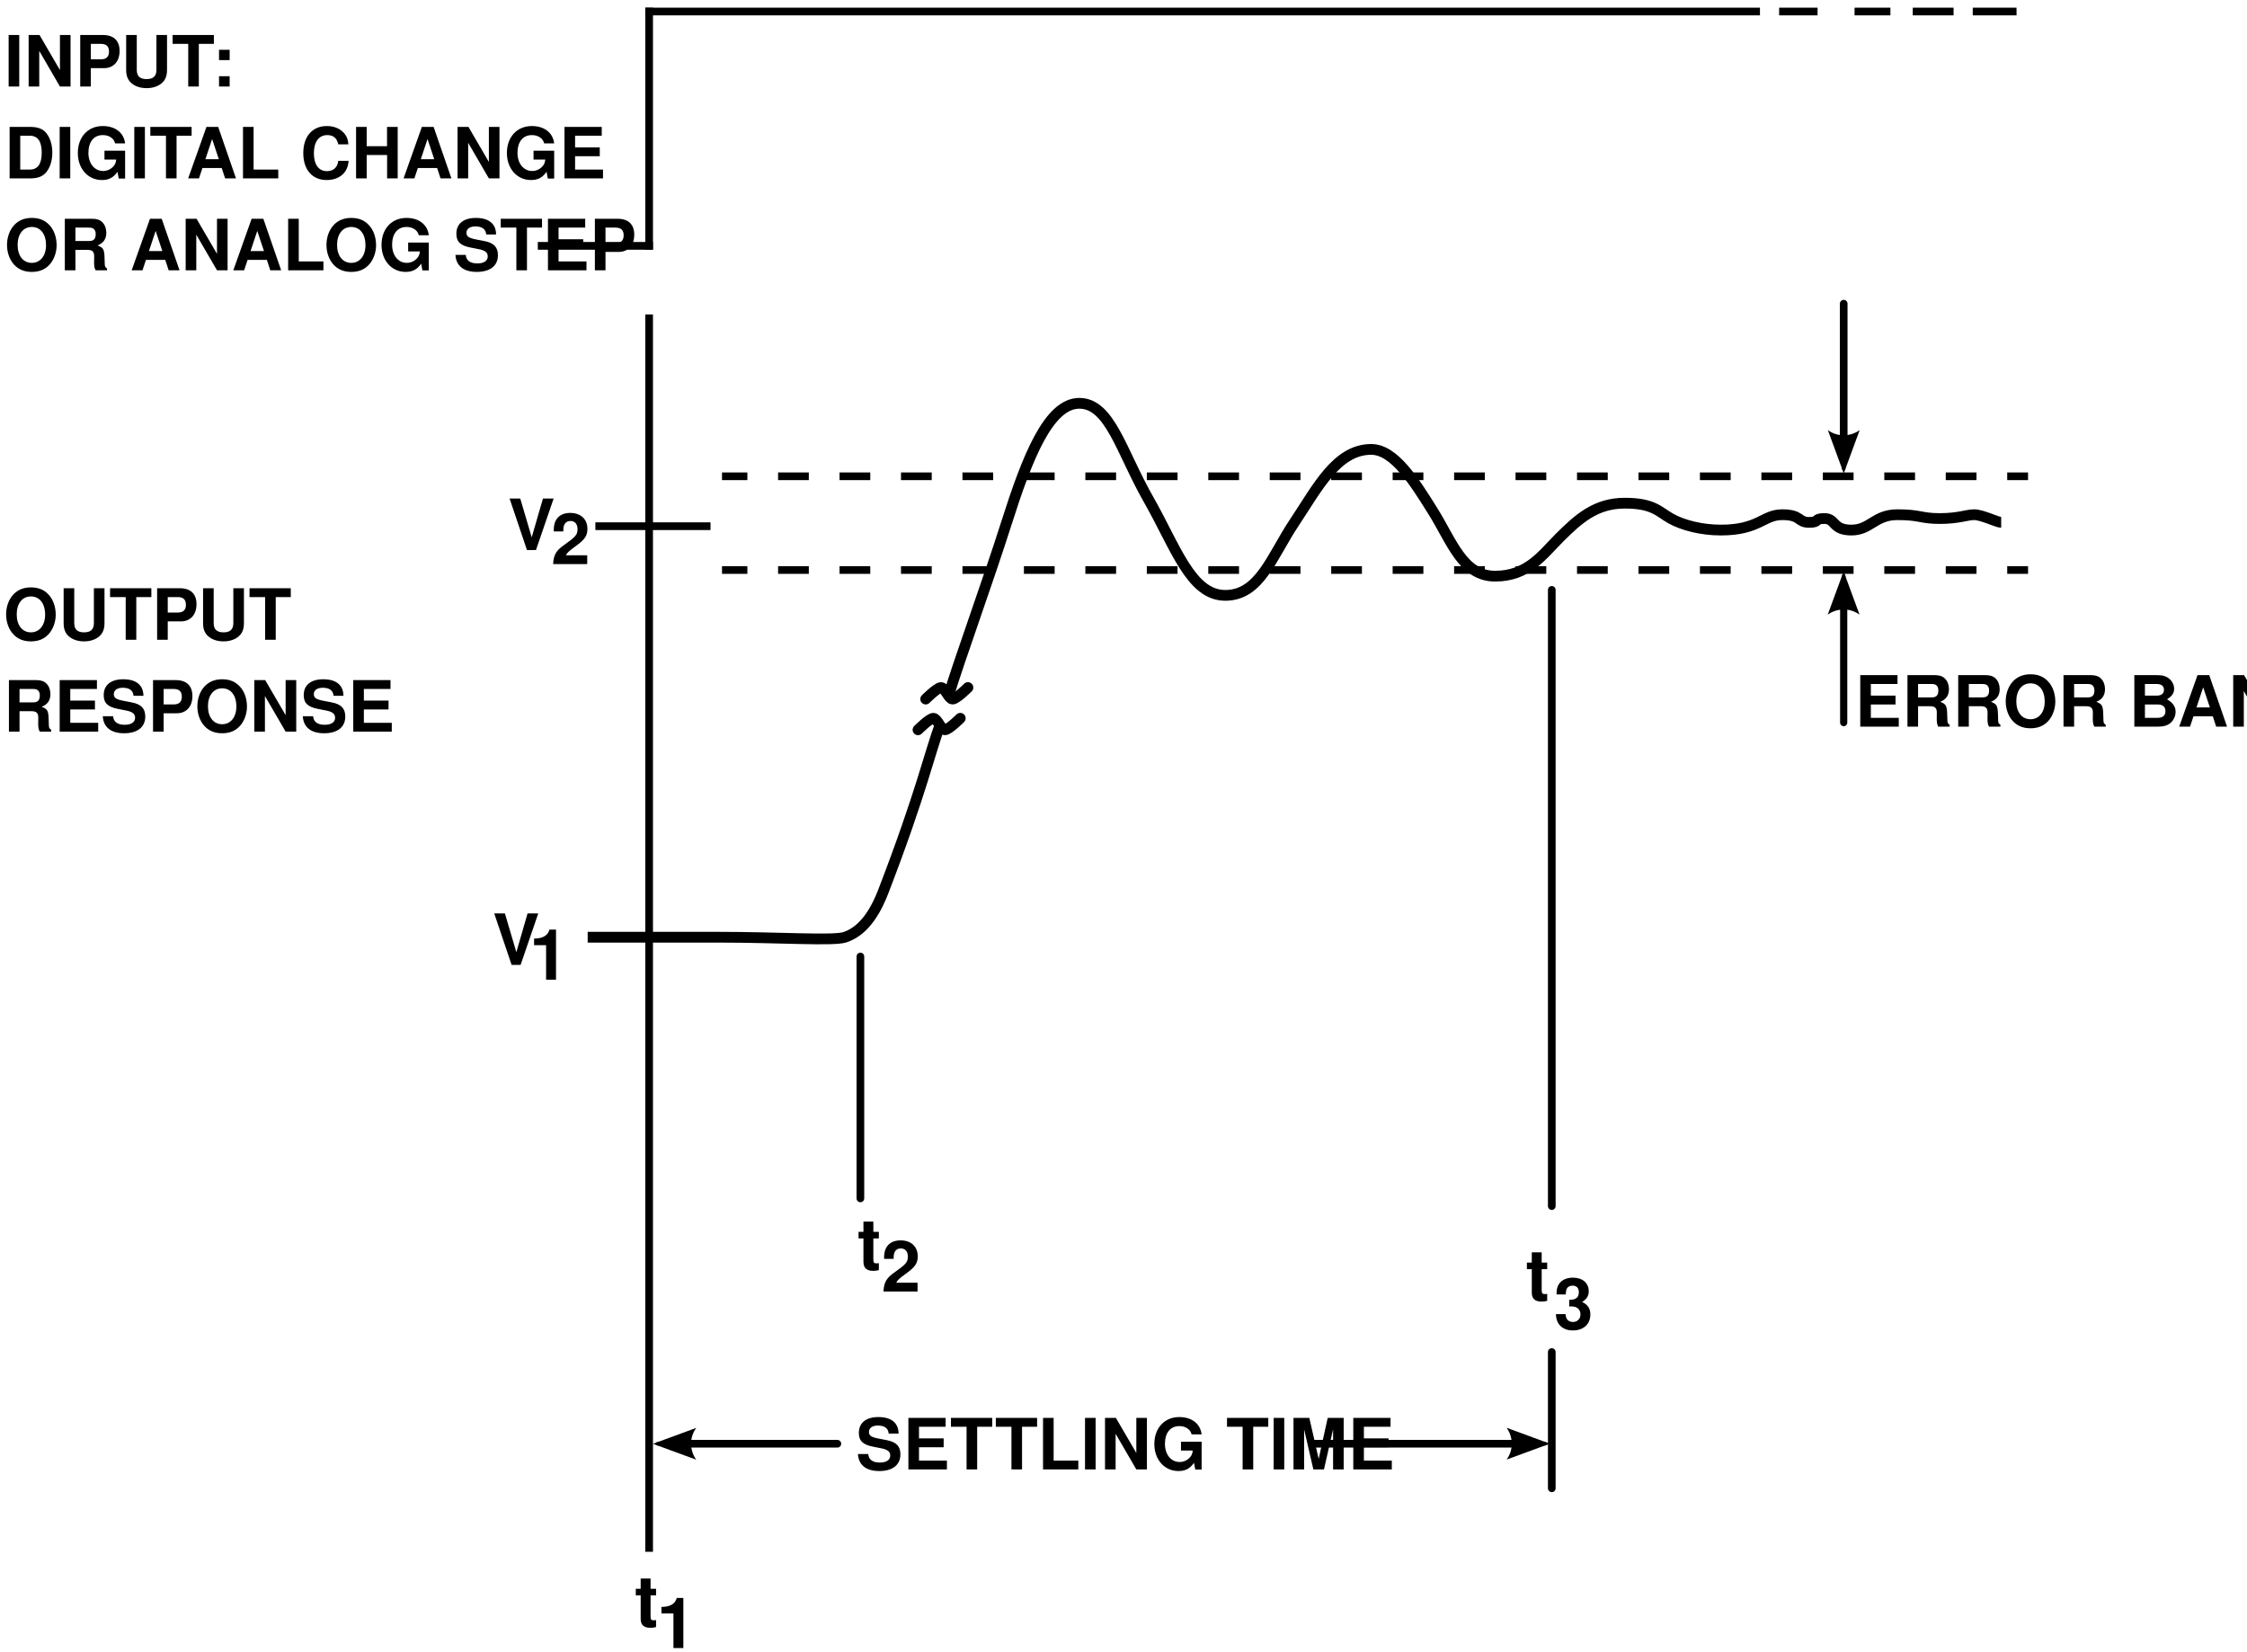
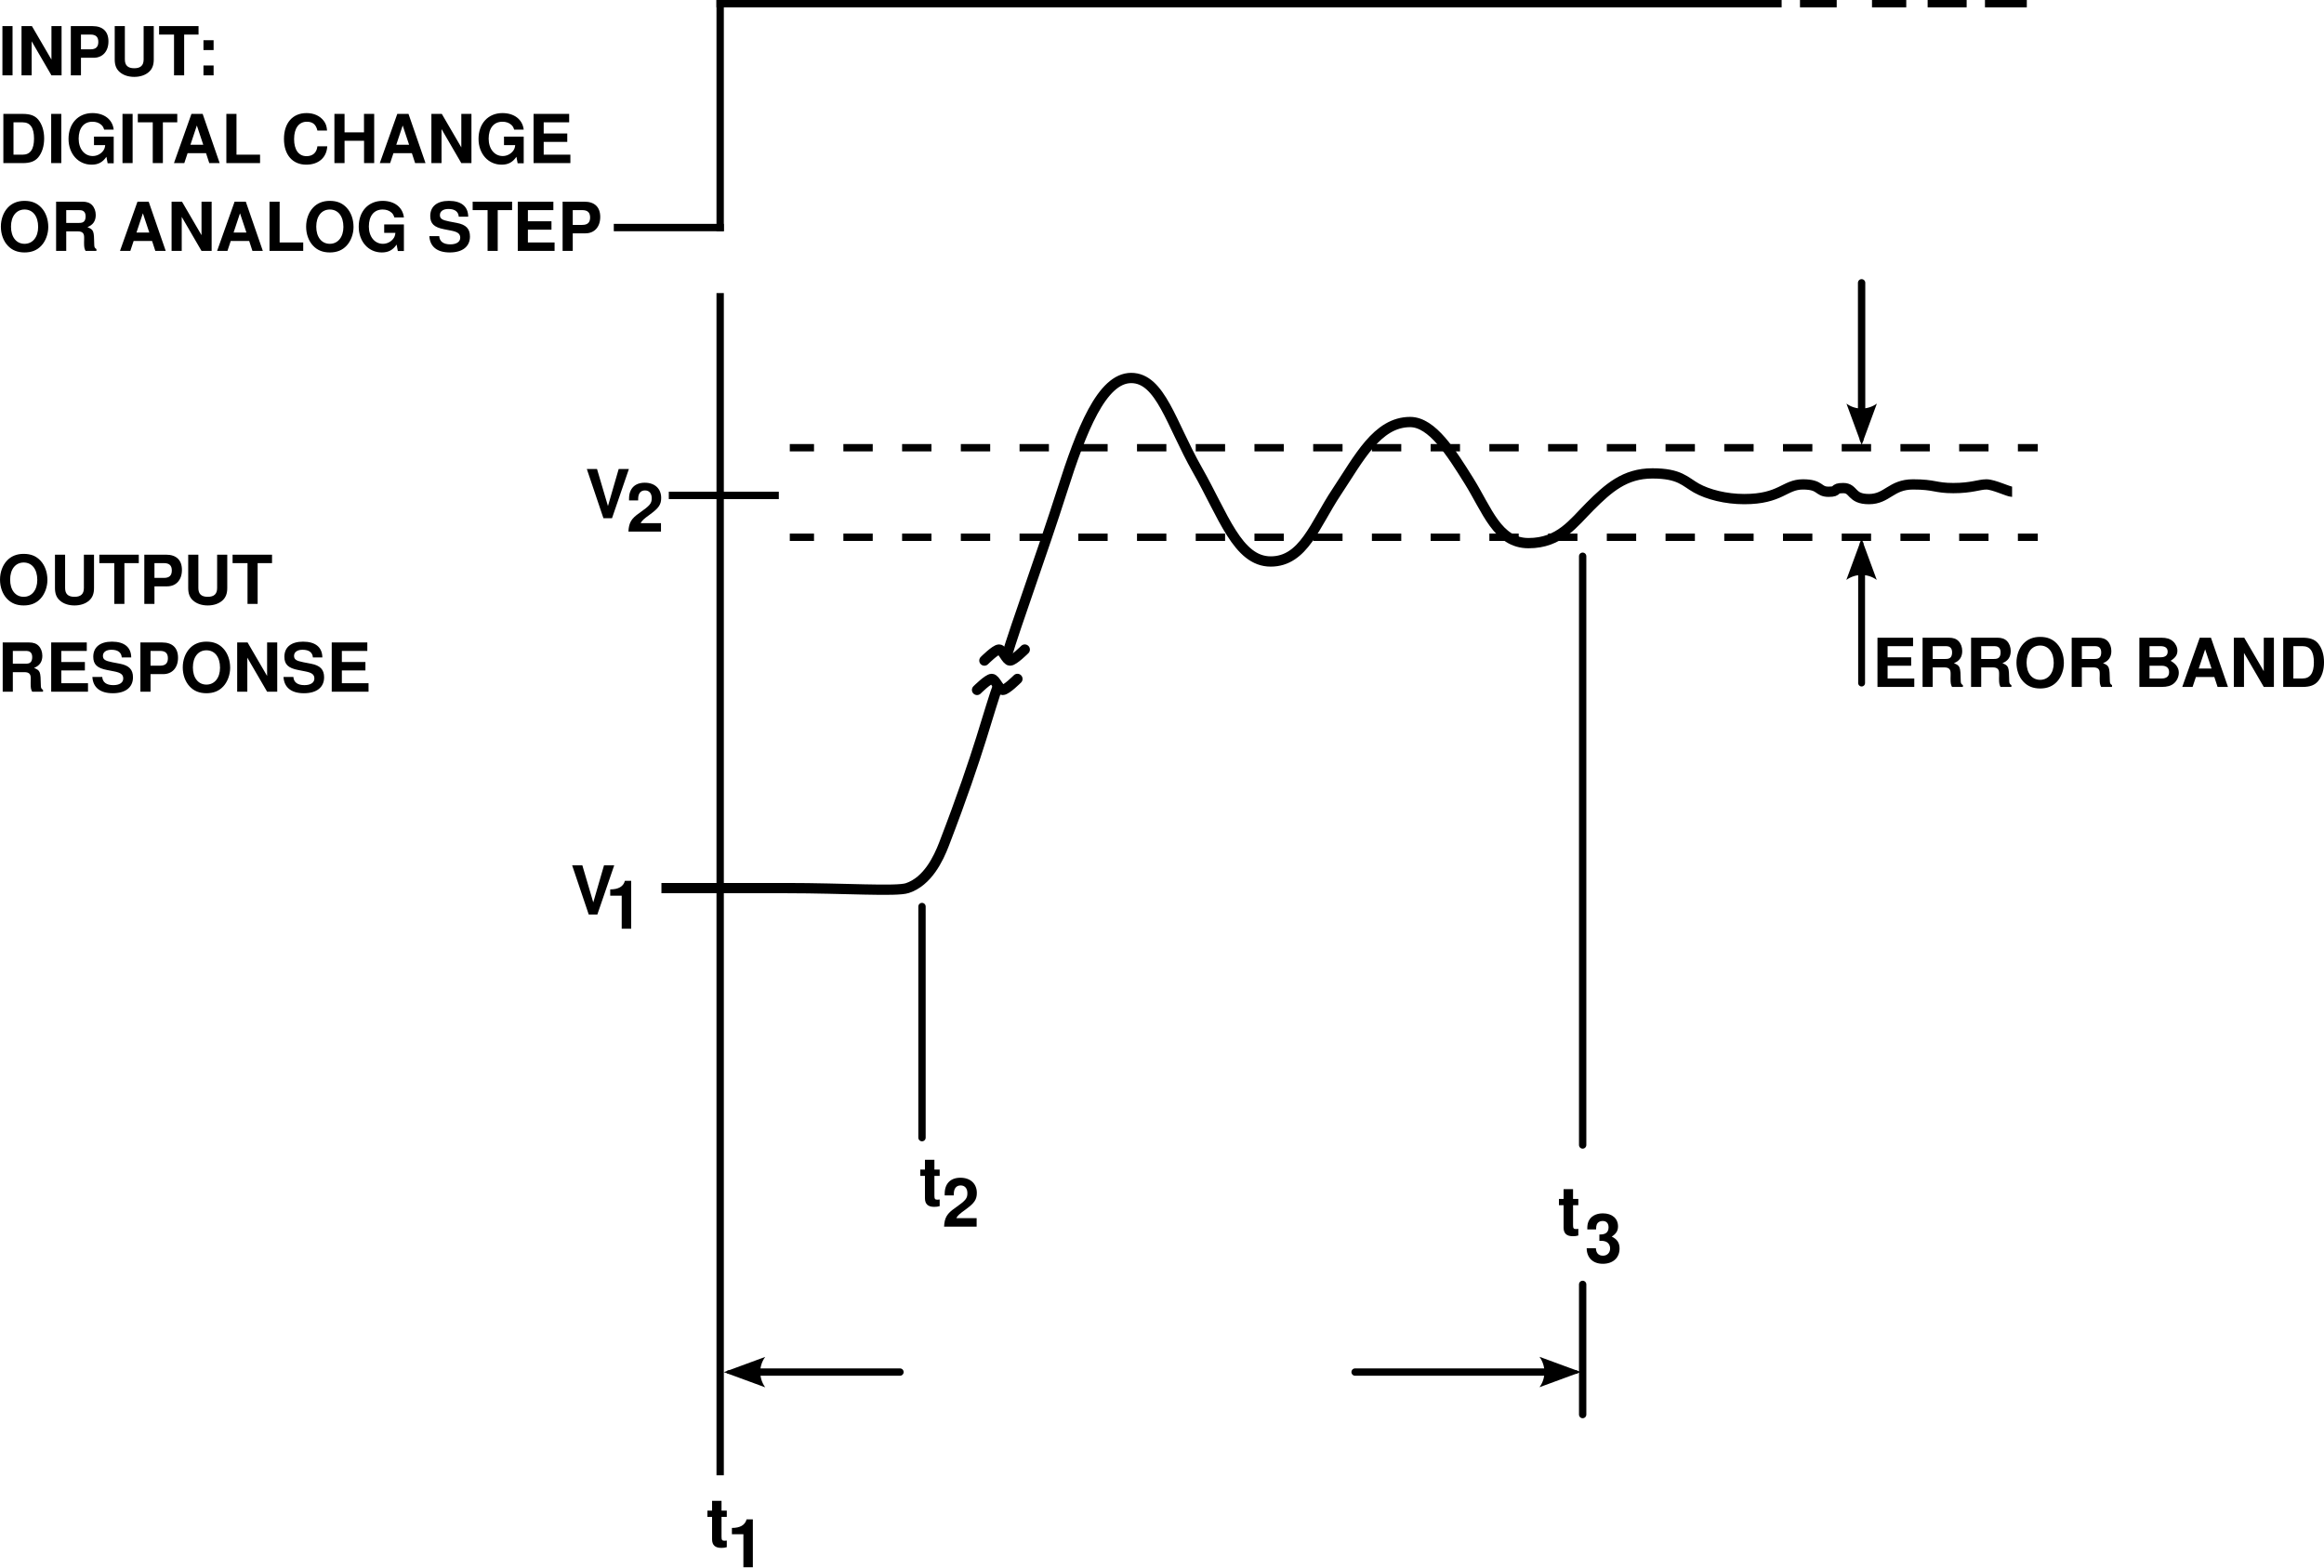
- <svg xmlns="http://www.w3.org/2000/svg" width="2925" height="2150" id="svg3801" version="1.0">
-   <defs id="defs3803">
-     <marker orient="auto" refY="0" refX="0" id="Arrow2Lend" style="overflow:visible">
-       <path id="path9687" style="font-size:12px;fill-rule:evenodd;stroke-width:0.625;stroke-linejoin:round" d="M 8.719,4.034 L -2.207,0.016 L 8.719,-4.002 C 6.973,-1.63 6.983,1.616 8.719,4.034 z " transform="matrix(-1.1,0,0,-1.1,-1.1,0)" />
-     </marker>
-     <marker orient="auto" refY="0" refX="0" id="Arrow1Lend" style="overflow:visible">
-       <path id="path9705" d="M 0,0 L 5,-5 L -12.5,0 L 5,5 L 0,0 z " style="fill-rule:evenodd;stroke:black;stroke-width:1pt;marker-start:none" transform="matrix(-0.8,0,0,-0.8,-10,0)" />
+ <svg xmlns="http://www.w3.org/2000/svg" width="3165.9" height="2135.3" version="1.0">
+   <defs>
+     <marker id="Arrow2Lend" overflow="visible" orient="auto">
+       <path transform="matrix(-1.1,0,0,-1.1,-1.1,0)" d="m8.719 4.034-10.926-4.018 10.926-4.018c-1.746 2.372-1.735 5.617 0 8.035z" fill-rule="evenodd" stroke-linejoin="round" stroke-width=".625" />
    </marker>
  </defs>
-   <g id="layer3" style="opacity:1">
-     <path style="fill:none;fill-rule:evenodd;stroke:black;stroke-width:10.063;stroke-linecap:butt;stroke-linejoin:miter;stroke-miterlimit:4;stroke-dasharray:none;stroke-opacity:1" d="M 700.095,320.032 L 849.968,320.032" id="path3896" />
-     <path style="fill:none;fill-rule:evenodd;stroke:black;stroke-width:10;stroke-linecap:butt;stroke-linejoin:miter;stroke-miterlimit:4;stroke-dasharray:none;stroke-opacity:1" d="M 845,325 L 845,10" id="path4783" />
-     <path style="fill:none;fill-rule:evenodd;stroke:black;stroke-width:10;stroke-linecap:butt;stroke-linejoin:miter;stroke-miterlimit:4;stroke-dasharray:none;stroke-opacity:1" d="M 840.003,15 L 2290.997,15" id="path4785" />
-     <path style="fill:none;fill-rule:evenodd;stroke:black;stroke-width:10;stroke-linecap:butt;stroke-linejoin:miter;stroke-miterlimit:4;stroke-dasharray:none;stroke-opacity:1" d="M 2315.962,15 L 2365.996,15" id="path4787" />
-     <path style="fill:none;fill-rule:evenodd;stroke:black;stroke-width:10;stroke-linecap:butt;stroke-linejoin:miter;stroke-miterlimit:4;stroke-dasharray:none;stroke-opacity:1" d="M 2414.14,15 L 2460.815,15" id="path4789" />
-     <path style="fill:none;fill-rule:evenodd;stroke:black;stroke-width:10;stroke-linecap:butt;stroke-linejoin:miter;stroke-miterlimit:4;stroke-dasharray:none;stroke-opacity:1" d="M 2489.912,15 L 2543.053,15" id="path4791" />
-     <path style="fill:none;fill-rule:evenodd;stroke:black;stroke-width:10;stroke-linecap:butt;stroke-linejoin:miter;stroke-miterlimit:4;stroke-dasharray:none;stroke-opacity:1" d="M 2568,15 L 2625,15" id="path4793" />
-     <path style="opacity:1;fill:none;fill-rule:evenodd;stroke:black;stroke-width:10;stroke-linecap:butt;stroke-linejoin:miter;stroke-miterlimit:4;stroke-dasharray:none;stroke-opacity:1" d="M 845,2020 L 845,409.313" id="path5078" />
-     <path style="opacity:1;fill:none;fill-rule:evenodd;stroke:black;stroke-width:10.063;stroke-linecap:butt;stroke-linejoin:miter;stroke-miterlimit:4;stroke-dasharray:none;stroke-opacity:1" d="M 775.032,684.968 L 924.905,684.968" id="path5965" />
-     <path style="opacity:1;fill:none;fill-rule:evenodd;stroke:black;stroke-width:10;stroke-linecap:butt;stroke-linejoin:miter;stroke-miterlimit:4;stroke-dasharray:40, 40;stroke-dashoffset:7;stroke-opacity:1" d="M 939.865,620 L 2640,620" id="path5967" />
-     <path style="opacity:1;fill:none;fill-rule:evenodd;stroke:black;stroke-width:10;stroke-linecap:butt;stroke-linejoin:miter;stroke-miterlimit:4;stroke-dasharray:40, 40;stroke-dashoffset:7;stroke-opacity:1" d="M 939.865,742 L 2640,742" id="path6854" />
-     <path style="fill:none;fill-rule:evenodd;stroke:black;stroke-width:14;stroke-linecap:butt;stroke-linejoin:miter;stroke-miterlimit:4;stroke-dasharray:none;stroke-opacity:1" d="M 1235,905 C 1247.5,862.5 1285,760 1310.625,679.375 C 1337.185,595.807 1365,525 1405,525 C 1445,525 1459.408,587.5 1495,650 C 1530.592,712.5 1550,775 1595,775 C 1640,775 1655.23,724.655 1685,680 C 1715,635 1739.931,585 1785,585 C 1815,585 1841.176,626.881 1865,665 C 1890,705 1903.948,750 1946.25,750 C 1988.75,750 2007.361,722.638 2030,700 C 2055,675 2077.5,655 2115,655 C 2152.5,655 2159.375,666.25 2175,675 C 2190.625,683.75 2215,690 2240,690 C 2290,690 2295,670 2320,670 C 2345,670 2340,680 2355,680 C 2370,680 2360,675 2375,675 C 2390,675 2385,690 2410,690 C 2435,690 2440,670 2470,670 C 2500,670 2500,675 2525,675 C 2550,675 2560,670 2570,670 C 2580,670 2600,680 2605,680" id="path6866" />
-     <path style="fill:none;fill-rule:evenodd;stroke:black;stroke-width:14;stroke-linecap:butt;stroke-linejoin:miter;stroke-miterlimit:4;stroke-dasharray:none;stroke-opacity:1" d="M 765,1220 C 765,1220 848.261,1220 935,1220 C 1015,1220 1085,1225 1100,1220 C 1127.659,1210.781 1142.28,1180.072 1150,1160 C 1200,1030 1210,980 1225,940" id="path7753" />
-     <path style="fill:none;fill-rule:evenodd;stroke:black;stroke-width:14;stroke-linecap:round;stroke-linejoin:miter;stroke-miterlimit:4;stroke-dasharray:none;stroke-opacity:1" d="M 1195,950 C 1195,950 1210,935 1215,935 C 1220,935 1225,950 1230,950 C 1235,950 1250,935 1250,935" id="path8640" />
-     <path style="opacity:1;fill:none;fill-rule:evenodd;stroke:black;stroke-width:14;stroke-linecap:round;stroke-linejoin:miter;stroke-miterlimit:4;stroke-dasharray:none;stroke-opacity:1" d="M 1205,910 C 1205,910 1220,895 1225,895 C 1230,895 1235,910 1240,910 C 1245,910 1260,895 1260,895" id="path9527" />
-     <path style="opacity:1;fill:none;fill-rule:evenodd;stroke:black;stroke-width:10;stroke-linecap:round;stroke-linejoin:miter;stroke-miterlimit:4;stroke-dasharray:none;stroke-opacity:1" d="M 1120,1560 L 1120,1245.108" id="path9529" />
-     <path style="opacity:1;fill:none;fill-rule:evenodd;stroke:black;stroke-width:10;stroke-linecap:round;stroke-linejoin:miter;stroke-miterlimit:4;stroke-dasharray:none;stroke-opacity:1" d="M 2020,1570 L 2020,767.859" id="path9531" />
-     <path style="fill:none;fill-rule:evenodd;stroke:black;stroke-width:4.688;stroke-linecap:round;stroke-linejoin:miter;marker-mid:none;marker-end:url(#Arrow2Lend);stroke-miterlimit:4;stroke-dasharray:none;stroke-opacity:1" d="M 2400,755 L 2400,750" id="path9533" />
-     <path style="fill:none;fill-rule:evenodd;stroke:black;stroke-width:9.354;stroke-linecap:round;stroke-linejoin:miter;stroke-miterlimit:4;stroke-dasharray:none;stroke-opacity:1" d="M 2400,940.625 C 2400,770 2400,770 2400,770" id="path9721" />
-     <path style="opacity:1;fill:none;fill-rule:evenodd;stroke:black;stroke-width:4.688;stroke-linecap:round;stroke-linejoin:miter;marker-mid:none;marker-end:url(#Arrow2Lend);stroke-miterlimit:4;stroke-dasharray:none;stroke-opacity:1" d="M 2400,605 L 2400,610" id="path9730" />
-     <path style="opacity:1;fill:none;fill-rule:evenodd;stroke:black;stroke-width:10;stroke-linecap:round;stroke-linejoin:miter;stroke-miterlimit:4;stroke-dasharray:none;stroke-opacity:1" d="M 2400,395.319 C 2400,589.358 2400,589.358 2400,589.358" id="path9732" />
-     <path style="opacity:1;fill:none;fill-rule:evenodd;stroke:black;stroke-width:4.688;stroke-linecap:round;stroke-linejoin:miter;marker-mid:none;marker-end:url(#Arrow2Lend);stroke-miterlimit:4;stroke-dasharray:none;stroke-opacity:1" d="M 861.226,1879.363 L 856.226,1879.363" id="path9736" />
-     <path style="opacity:1;fill:none;fill-rule:evenodd;stroke:black;stroke-width:10;stroke-linecap:round;stroke-linejoin:miter;stroke-miterlimit:4;stroke-dasharray:none;stroke-opacity:1" d="M 1090,1879.363 C 877.377,1879.363 877.377,1879.363 877.377,1879.363" id="path9738" />
-     <path style="opacity:1;fill:none;fill-rule:evenodd;stroke:black;stroke-width:4.688;stroke-linecap:round;stroke-linejoin:miter;marker-mid:none;marker-end:url(#Arrow2Lend);stroke-miterlimit:4;stroke-dasharray:none;stroke-opacity:1" d="M 2006.302,1879.363 L 2011.302,1879.363" id="path9742" />
-     <path style="opacity:1;fill:none;fill-rule:evenodd;stroke:black;stroke-width:10;stroke-linecap:round;stroke-linejoin:miter;stroke-miterlimit:4;stroke-dasharray:none;stroke-opacity:1" d="M 1710,1879.363 C 1988.349,1879.363 1988.349,1879.363 1988.349,1879.363" id="path9744" />
-     <path style="opacity:1;fill:none;fill-rule:evenodd;stroke:black;stroke-width:10;stroke-linecap:round;stroke-linejoin:miter;stroke-miterlimit:4;stroke-dasharray:none;stroke-opacity:1" d="M 2020,1937.348 L 2020,1760" id="path9748" />
-     <text xml:space="preserve" style="font-size:92px;font-style:normal;font-variant:normal;font-weight:bold;font-stretch:condensed;text-align:start;line-height:130%;writing-mode:lr-tb;text-anchor:start;font-family:Nimbus Sans L" x="5.449" y="112.642" id="text10643">
-       <tspan id="tspan10645" x="5.449" y="112.642">
-         <tspan x="5.449" y="112.642" id="tspan10647">INPUT:</tspan>
-         <tspan dx="0" x="257.011" y="112.642" id="tspan10649" />
+   <g fill="none" stroke="#000">
+     <g transform="translate(136.05 -10)">
+       <path d="m700.1 320.03h149.87" stroke-width="10.063" />
+       <g stroke-width="10">
+         <path d="m845 325v-315" />
+         <path d="m840 15h1451" />
+         <path d="m2316 15h50.034" />
+         <path d="m2414.1 15h46.675" />
+         <path d="m2489.9 15h53.142" />
+         <path d="m2568 15h57" />
+         <path d="m845 2020v-1610.7" />
+       </g>
+       <path d="m775.03 684.97h149.87" stroke-width="10.063" />
+     </g>
+     <path d="m1075.9 610h1700.1" stroke-dasharray="40, 40" stroke-dashoffset="7" stroke-width="10" />
+     <path d="m1075.9 732h1700.1" stroke-dasharray="40, 40" stroke-dashoffset="7" stroke-width="10" />
+     <path d="m1371 895c12.5-42.5 50-145 75.625-225.62 26.56-83.568 54.375-154.38 94.375-154.38s54.408 62.5 90 125 55 125 100 125 60.23-50.345 90-95c30-45 54.931-95 100-95 30 0 56.176 41.881 80 80 25 40 38.948 85 81.25 85 42.5 0 61.112-27.362 83.75-50 25-25 47.5-45 85-45s44.375 11.25 60 20 40 15 65 15c50 0 55-20 80-20s20 10 35 10 5-5 20-5 10 15 35 15 30-20 60-20 30 5 55 5 35-5 45-5 30 10 35 10" stroke-width="14" />
+     <path d="m901.05 1210h170c80 0 150 5 165 0 27.659-9.22 42.28-39.928 50-60 50-130 60-180 75-220" stroke-width="14" />
+     <g stroke-linecap="round">
+       <path d="m1331 940s15-15 20-15 10 15 15 15 20-15 20-15" stroke-width="14" />
+       <path d="m1341 900s15-15 20-15 10 15 15 15 20-15 20-15" stroke-width="14" />
+       <path d="m1256 1550v-314.89" stroke-width="10" />
+       <path d="m2156 1560v-802.14" stroke-width="10" />
+       <path d="m2536 745v-5" marker-end="url(#Arrow2Lend)" stroke-width="4.688" />
+       <path d="m2536 930.62v-170.62" stroke-width="9.354" />
+       <path d="m2536 595v5" marker-end="url(#Arrow2Lend)" stroke-width="4.688" />
+       <path d="m2536 385.32v194.04" stroke-width="10" />
+       <path d="m997.28 1869.4h-5" marker-end="url(#Arrow2Lend)" stroke-width="4.688" />
+       <path d="m1226 1869.4h-212.62" stroke-width="10" />
+       <path d="m2142.3 1869.4h5" marker-end="url(#Arrow2Lend)" stroke-width="4.688" />
+       <path d="m1846 1869.4h278.35" stroke-width="10" />
+       <path d="m2156 1927.3v-177.35" stroke-width="10" />
+     </g>
+   </g>
+   <g font-family="'Nimbus Sans L'" font-stretch="condensed" font-weight="bold">
+     <text x="-2.505" y="102.642" font-size="92px" style="line-height:0%" xml:space="preserve">
+       <tspan x="-2.505" y="102.642" style="line-height:1.3">
+         <tspan x="-2.505" y="102.642">INPUT:</tspan>
+         <tspan x="249.057" y="102.642" dx="0" />
      </tspan>
-       <tspan id="tspan10651" x="5.449" y="232.242">
-         <tspan x="5.449" y="232.242" id="tspan10653">DIGITAL CHANGE</tspan>
-         <tspan dx="0" x="655.378" y="232.242" id="tspan10655" />
+       <tspan x="-2.505" y="222.242" style="line-height:1.3">
+         <tspan x="-2.505" y="222.242">DIGITAL CHANGE</tspan>
+         <tspan x="647.425" y="222.242" dx="0" />
      </tspan>
-       <tspan id="tspan10657" x="5.449" y="351.842">
-         <tspan x="5.449" y="351.842" id="tspan10659">OR ANALOG STEP</tspan>
+       <tspan x="-2.505" y="341.842" style="line-height:1.3">
+         <tspan x="-2.505" y="341.842">OR ANALOG STEP</tspan>
      </tspan>
    </text>
-     <text xml:space="preserve" style="font-size:92px;font-style:normal;font-variant:normal;font-weight:bold;font-stretch:condensed;text-align:start;line-height:130%;writing-mode:lr-tb;text-anchor:start;opacity:1;font-family:Nimbus Sans L" x="4.274" y="832.8" id="text10661">
-       <tspan id="tspan10663" x="4.274" y="832.8">
-         <tspan x="4.274" y="832.8" id="tspan10665">OUTPUT</tspan>
-         <tspan dx="0" x="314.594" y="832.8" id="tspan10667" />
+     <text x="-3.68" y="822.8" font-size="92px" style="line-height:0%" xml:space="preserve">
+       <tspan x="-3.68" y="822.8" style="line-height:1.3">
+         <tspan x="-3.68" y="822.8">OUTPUT</tspan>
+         <tspan x="306.64" y="822.8" dx="0" />
      </tspan>
-       <tspan id="tspan10669" x="4.274" y="952.4">
-         <tspan x="4.274" y="952.4" id="tspan10671">RESPONSE</tspan>
+       <tspan x="-3.68" y="942.4" style="line-height:1.3">
+         <tspan x="-3.68" y="942.4">RESPONSE</tspan>
      </tspan>
    </text>
-     <text xml:space="preserve" style="font-size:92px;font-style:normal;font-variant:normal;font-weight:bold;font-stretch:condensed;text-align:start;line-height:130%;writing-mode:lr-tb;text-anchor:start;opacity:1;font-family:Nimbus Sans L" x="661.148" y="716.056" id="text10673">
-       <tspan id="tspan10675" x="661.148" y="716.056">
-         <tspan x="661.148" y="716.056" id="tspan10677">V</tspan>
+     <text x="797.195" y="706.056" style="line-height:0%" xml:space="preserve">
+       <tspan x="797.195" y="706.056" font-size="92px" style="line-height:1.3">
+         <tspan x="797.195" y="706.056">V</tspan>
      </tspan>
    </text>
-     <text xml:space="preserve" style="font-size:92px;font-style:normal;font-variant:normal;font-weight:bold;font-stretch:condensed;text-align:start;line-height:130%;writing-mode:lr-tb;text-anchor:start;opacity:1;font-family:Nimbus Sans L" x="717.284" y="734.296" id="text10679">
-       <tspan id="tspan10681" x="717.284" y="734.296">
-         <tspan x="717.284" y="734.296" id="tspan10683">2</tspan>
+     <text x="853.33" y="724.296" style="line-height:0%" xml:space="preserve">
+       <tspan x="853.33" y="724.296" font-size="92px" style="line-height:1.3">
+         <tspan x="853.33" y="724.296">2</tspan>
      </tspan>
    </text>
-     <text xml:space="preserve" style="font-size:92px;font-style:normal;font-variant:normal;font-weight:bold;font-stretch:condensed;text-align:start;line-height:130%;writing-mode:lr-tb;text-anchor:start;opacity:1;font-family:Nimbus Sans L" x="641.148" y="1256.056" id="text10685">
-       <tspan id="tspan10687" x="641.148" y="1256.056">
-         <tspan x="641.148" y="1256.056" id="tspan10689">V</tspan>
+     <text x="777.195" y="1246.056" style="line-height:0%" xml:space="preserve">
+       <tspan x="777.195" y="1246.056" font-size="92px" style="line-height:1.3">
+         <tspan x="777.195" y="1246.056">V</tspan>
      </tspan>
    </text>
-     <text xml:space="preserve" style="font-size:92px;font-style:normal;font-variant:normal;font-weight:bold;font-stretch:condensed;text-align:start;line-height:130%;writing-mode:lr-tb;text-anchor:start;opacity:1;font-family:Nimbus Sans L" x="688.996" y="1275.32" id="text10691">
-       <tspan id="tspan10693" x="688.996" y="1275.32">
-         <tspan x="688.996" y="1275.32" id="tspan10695">1</tspan>
+     <text x="825.042" y="1265.32" style="line-height:0%" xml:space="preserve">
+       <tspan x="825.042" y="1265.32" font-size="92px" style="line-height:1.3">
+         <tspan x="825.042" y="1265.32">1</tspan>
      </tspan>
    </text>
-     <text xml:space="preserve" style="font-size:92px;font-style:normal;font-variant:normal;font-weight:bold;font-stretch:condensed;text-align:start;line-height:130%;writing-mode:lr-tb;text-anchor:start;opacity:1;font-family:Nimbus Sans L" x="826.348" y="2116.844" id="text10697">
-       <tspan id="tspan10699" x="826.348" y="2116.844">
-         <tspan x="826.348" y="2116.844" id="tspan10701">t</tspan>
+     <text x="962.394" y="2106.844" style="line-height:0%" xml:space="preserve">
+       <tspan x="962.394" y="2106.844" font-size="92px" style="line-height:1.3">
+         <tspan x="962.394" y="2106.844">t</tspan>
      </tspan>
    </text>
-     <text xml:space="preserve" style="font-size:92px;font-style:normal;font-variant:normal;font-weight:bold;font-stretch:condensed;text-align:start;line-height:130%;writing-mode:lr-tb;text-anchor:start;opacity:1;font-family:Nimbus Sans L" x="854.756" y="2145.32" id="text10703">
-       <tspan id="tspan10705" x="854.756" y="2145.32">
-         <tspan x="854.756" y="2145.32" id="tspan10707">1</tspan>
+     <text x="990.802" y="2135.32" style="line-height:0%" xml:space="preserve">
+       <tspan x="990.802" y="2135.32" font-size="92px" style="line-height:1.3">
+         <tspan x="990.802" y="2135.32">1</tspan>
      </tspan>
    </text>
-     <text xml:space="preserve" style="font-size:92px;font-style:normal;font-variant:normal;font-weight:bold;font-stretch:condensed;text-align:start;line-height:130%;writing-mode:lr-tb;text-anchor:start;opacity:1;font-family:Nimbus Sans L" x="1147.284" y="1681.236" id="text10709">
-       <tspan id="tspan10711" x="1147.284" y="1681.236">
-         <tspan x="1147.284" y="1681.236" id="tspan10713">2</tspan>
+     <text x="1283.33" y="1671.236" style="line-height:0%" xml:space="preserve">
+       <tspan x="1283.33" y="1671.236" font-size="92px" style="line-height:1.3">
+         <tspan x="1283.33" y="1671.236">2</tspan>
      </tspan>
    </text>
-     <text xml:space="preserve" style="font-size:92px;font-style:normal;font-variant:normal;font-weight:bold;font-stretch:condensed;text-align:start;line-height:130%;writing-mode:lr-tb;text-anchor:start;opacity:1;font-family:Nimbus Sans L" x="1116.348" y="1652.192" id="text10715">
-       <tspan id="tspan10717" x="1116.348" y="1652.192">
-         <tspan x="1116.348" y="1652.192" id="tspan10719">t</tspan>
+     <text x="1252.394" y="1642.192" style="line-height:0%" xml:space="preserve">
+       <tspan x="1252.394" y="1642.192" font-size="92px" style="line-height:1.3">
+         <tspan x="1252.394" y="1642.192">t</tspan>
      </tspan>
    </text>
-     <text xml:space="preserve" style="font-size:92px;font-style:normal;font-variant:normal;font-weight:bold;font-stretch:condensed;text-align:start;line-height:130%;writing-mode:lr-tb;text-anchor:start;opacity:1;font-family:Nimbus Sans L" x="1986.348" y="1692.192" id="text10721">
-       <tspan id="tspan10723" x="1986.348" y="1692.192">
-         <tspan x="1986.348" y="1692.192" id="tspan10725">t</tspan>
+     <text x="2122.394" y="1682.192" style="line-height:0%" xml:space="preserve">
+       <tspan x="2122.394" y="1682.192" font-size="92px" style="line-height:1.3">
+         <tspan x="2122.394" y="1682.192">t</tspan>
      </tspan>
    </text>
-     <text xml:space="preserve" style="font-size:92px;font-style:normal;font-variant:normal;font-weight:bold;font-stretch:condensed;text-align:start;line-height:130%;writing-mode:lr-tb;text-anchor:start;opacity:1;font-family:Nimbus Sans L" x="2022.76" y="1729.764" id="text10727">
-       <tspan id="tspan10729" x="2022.76" y="1729.764">
-         <tspan x="2022.76" y="1729.764" id="tspan10731">3</tspan>
+     <text x="2158.806" y="1719.764" style="line-height:0%" xml:space="preserve">
+       <tspan x="2158.806" y="1719.764" font-size="92px" style="line-height:1.3">
+         <tspan x="2158.806" y="1719.764">3</tspan>
      </tspan>
    </text>
-     <text xml:space="preserve" style="font-size:92px;font-style:normal;font-variant:normal;font-weight:bold;font-stretch:condensed;text-align:start;line-height:130%;writing-mode:lr-tb;text-anchor:start;opacity:1;font-family:Nimbus Sans L" x="1113.864" y="1912.8" id="text10733">
-       <tspan id="tspan10735" x="1113.864" y="1912.8">
-         <tspan x="1113.864" y="1912.8" id="tspan10737">SETTLING TIME</tspan>
-       </tspan>
-     </text>
-     <text xml:space="preserve" style="font-size:92px;font-style:normal;font-variant:normal;font-weight:bold;font-stretch:condensed;text-align:start;line-height:130%;writing-mode:lr-tb;text-anchor:start;opacity:1;font-family:Nimbus Sans L" x="2414.296" y="945.924" id="text10739">
-       <tspan id="tspan10741" x="2414.296" y="945.924">
-         <tspan x="2414.296" y="945.924" id="tspan10743">ERROR BAND</tspan>
+     <text transform="translate(-95.954 -10)" x="1341.472" y="1912.8" style="inline-size:609.636;line-height:0%;white-space:pre" xml:space="preserve" />
+     <text x="2550.342" y="935.924" style="line-height:0%" xml:space="preserve">
+       <tspan x="2550.342" y="935.924" font-size="92px" style="line-height:1.3">
+         <tspan x="2550.342" y="935.924">ERROR BAND</tspan>
      </tspan>
    </text>
  </g>
</svg>
